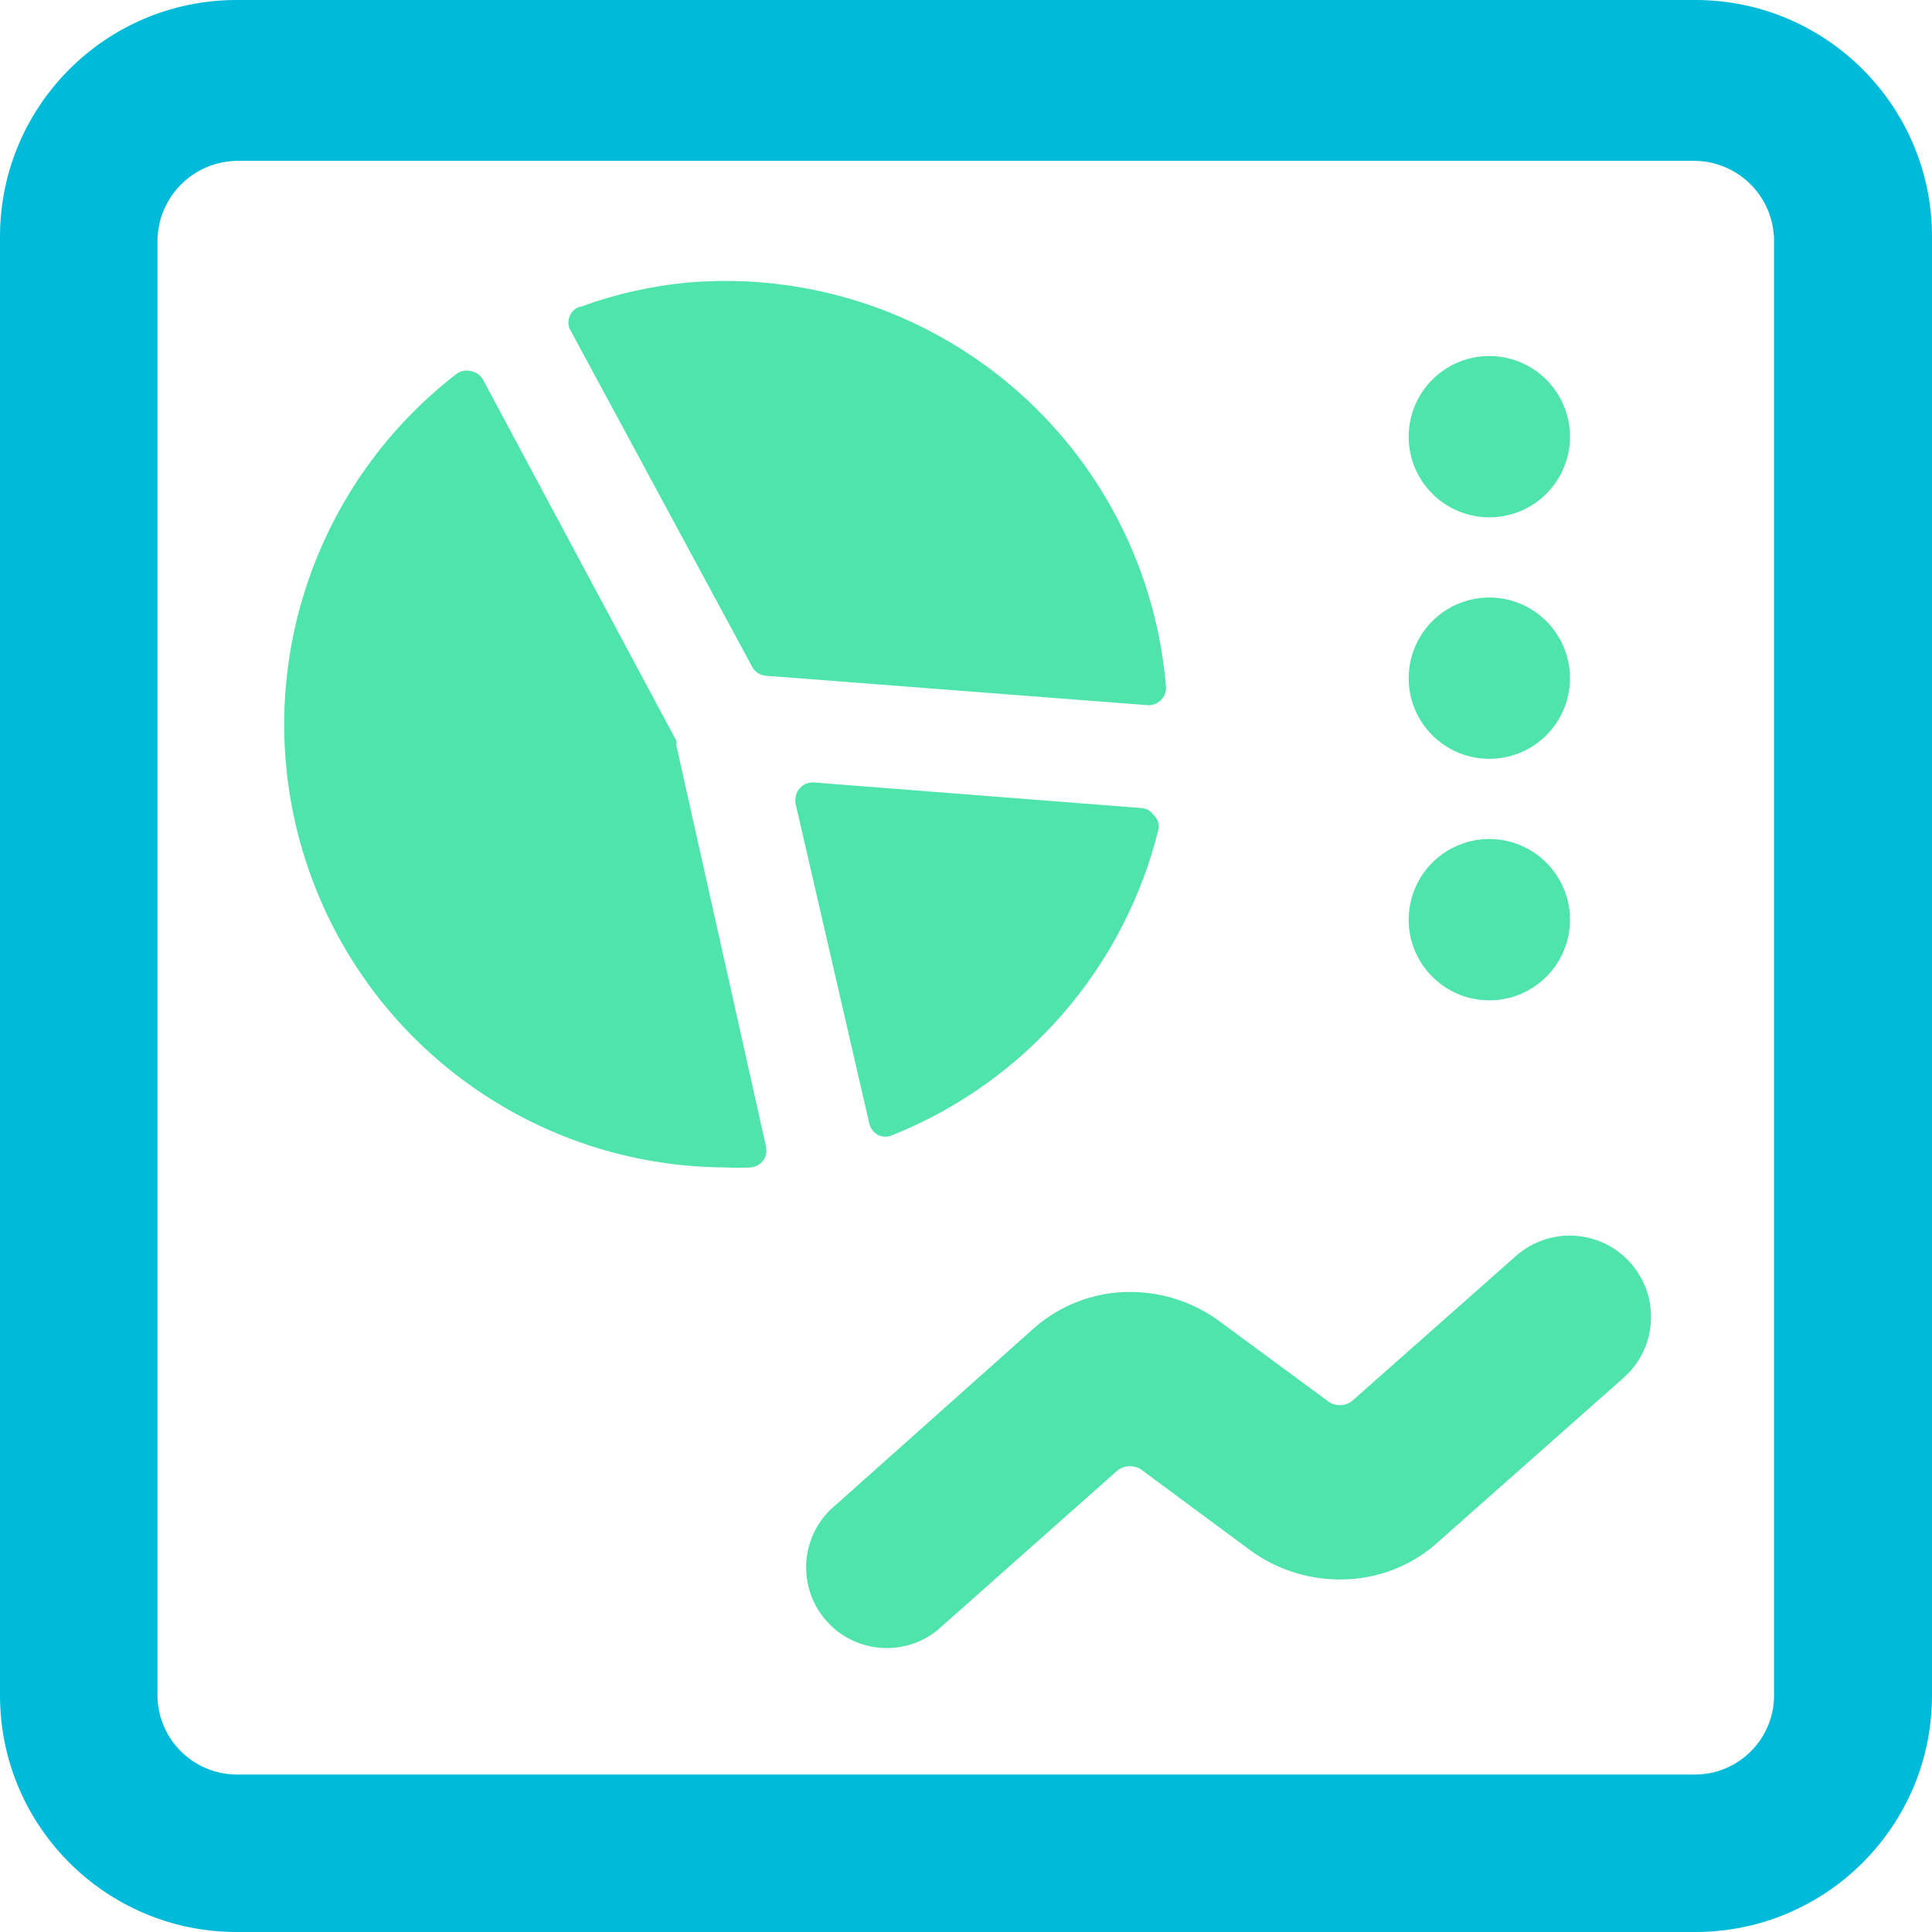
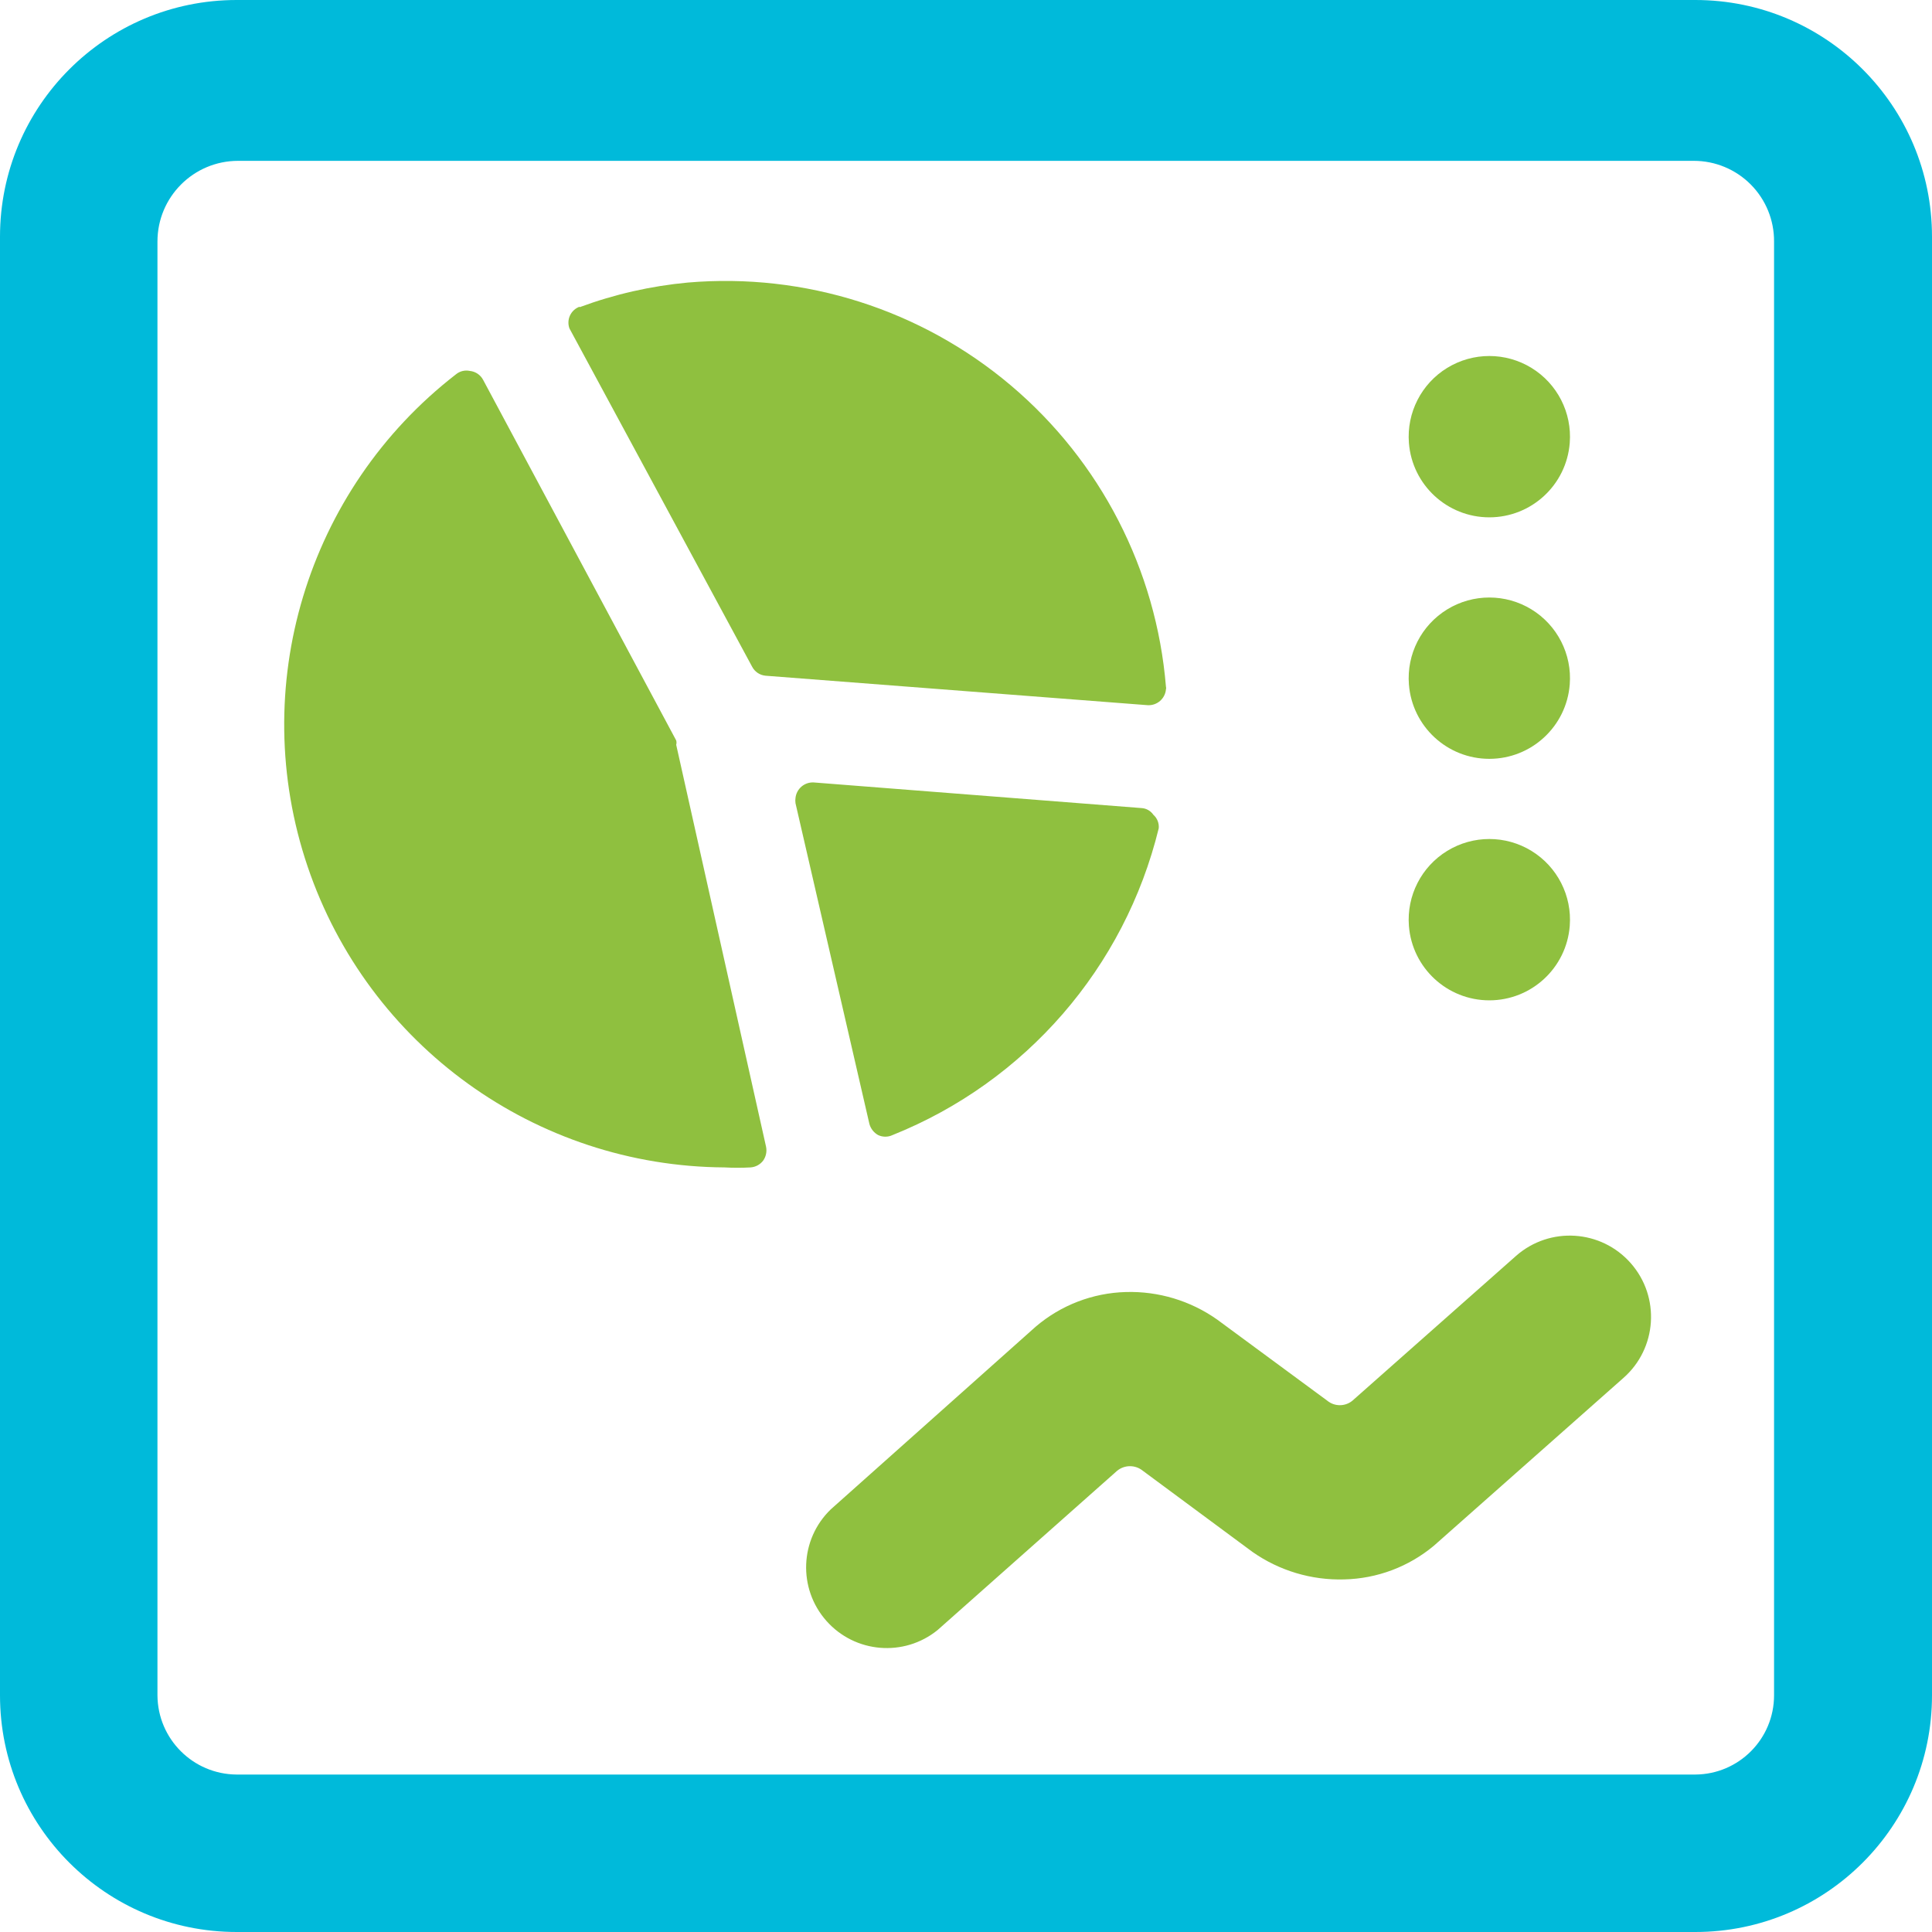
<svg xmlns="http://www.w3.org/2000/svg" viewBox="0 0 40 40">
  <path d="m4.9 40h30.2a4.9 4.9 0 0 0 4.9-4.9v-30.2a4.9 4.9 0 0 0 -4.9-4.9h-30.2a4.9 4.9 0 0 0 -4.9 4.9v30.2a4.9 4.9 0 0 0 4.9 4.9zm30.2-3.26h-30.2a1.65 1.65 0 0 1 -1.64-1.64v-30.1a1.67 1.67 0 0 1 1.67-1.67h30.14a1.66 1.66 0 0 1 1.66 1.67v30.1a1.64 1.64 0 0 1 -1.63 1.64z" fill="#00bada" />
-   <g fill="#4ee4ab">
+   <g fill="#8fc03f">
    <path d="m31.39 26-3.39 3a.41.41 0 0 1 -.52 0l-2.28-1.68a3.12 3.12 0 0 0 -1.89-.57 3 3 0 0 0 -1.87.72l-4.24 3.78a1.67 1.67 0 0 0 2.21 2.5l3.72-3.3a.42.42 0 0 1 .53 0l2.27 1.68a3.15 3.15 0 0 0 1.9.57 3 3 0 0 0 1.86-.7l3.92-3.47a1.67 1.67 0 1 0 -2.22-2.53z" />
    <path d="m23.88 16.87a.32.32 0 0 0 -.25-.14l-6.78-.53a.36.36 0 0 0 -.38.32.37.37 0 0 0 0 .11l1.53 6.64a.38.38 0 0 0 .18.23.35.35 0 0 0 .3 0 9.19 9.19 0 0 0 5.51-6.35.33.33 0 0 0 -.11-.28z" />
    <path d="m12 6.35a.35.35 0 0 0 -.21.45l3.78 7a.35.35 0 0 0 .28.19l7.91.61a.36.36 0 0 0 .38-.33.07.07 0 0 0 0-.05 9.15 9.15 0 0 0 -9.9-8.37 8.78 8.78 0 0 0 -2.24.51z" />
    <path d="m9.73 7.68a.34.34 0 0 0 -.29.07 9.17 9.17 0 0 0 5.56 16.42 4.87 4.87 0 0 0 .54 0 .36.36 0 0 0 .26-.14.37.37 0 0 0 .06-.29l-1.86-8.32a.16.16 0 0 0 0-.09l-4-7.47a.35.35 0 0 0 -.27-.18z" />
    <path d="m29.17 9.17a1.67 1.67 0 0 0 3.33 0 1.67 1.67 0 1 0 -3.33 0z" />
    <path d="m29.17 14.17a1.67 1.67 0 0 0 3.33 0 1.67 1.67 0 1 0 -3.33 0z" />
    <path d="m29.17 19.17a1.67 1.67 0 0 0 3.33 0 1.67 1.67 0 1 0 -3.33 0z" />
  </g>
</svg>
